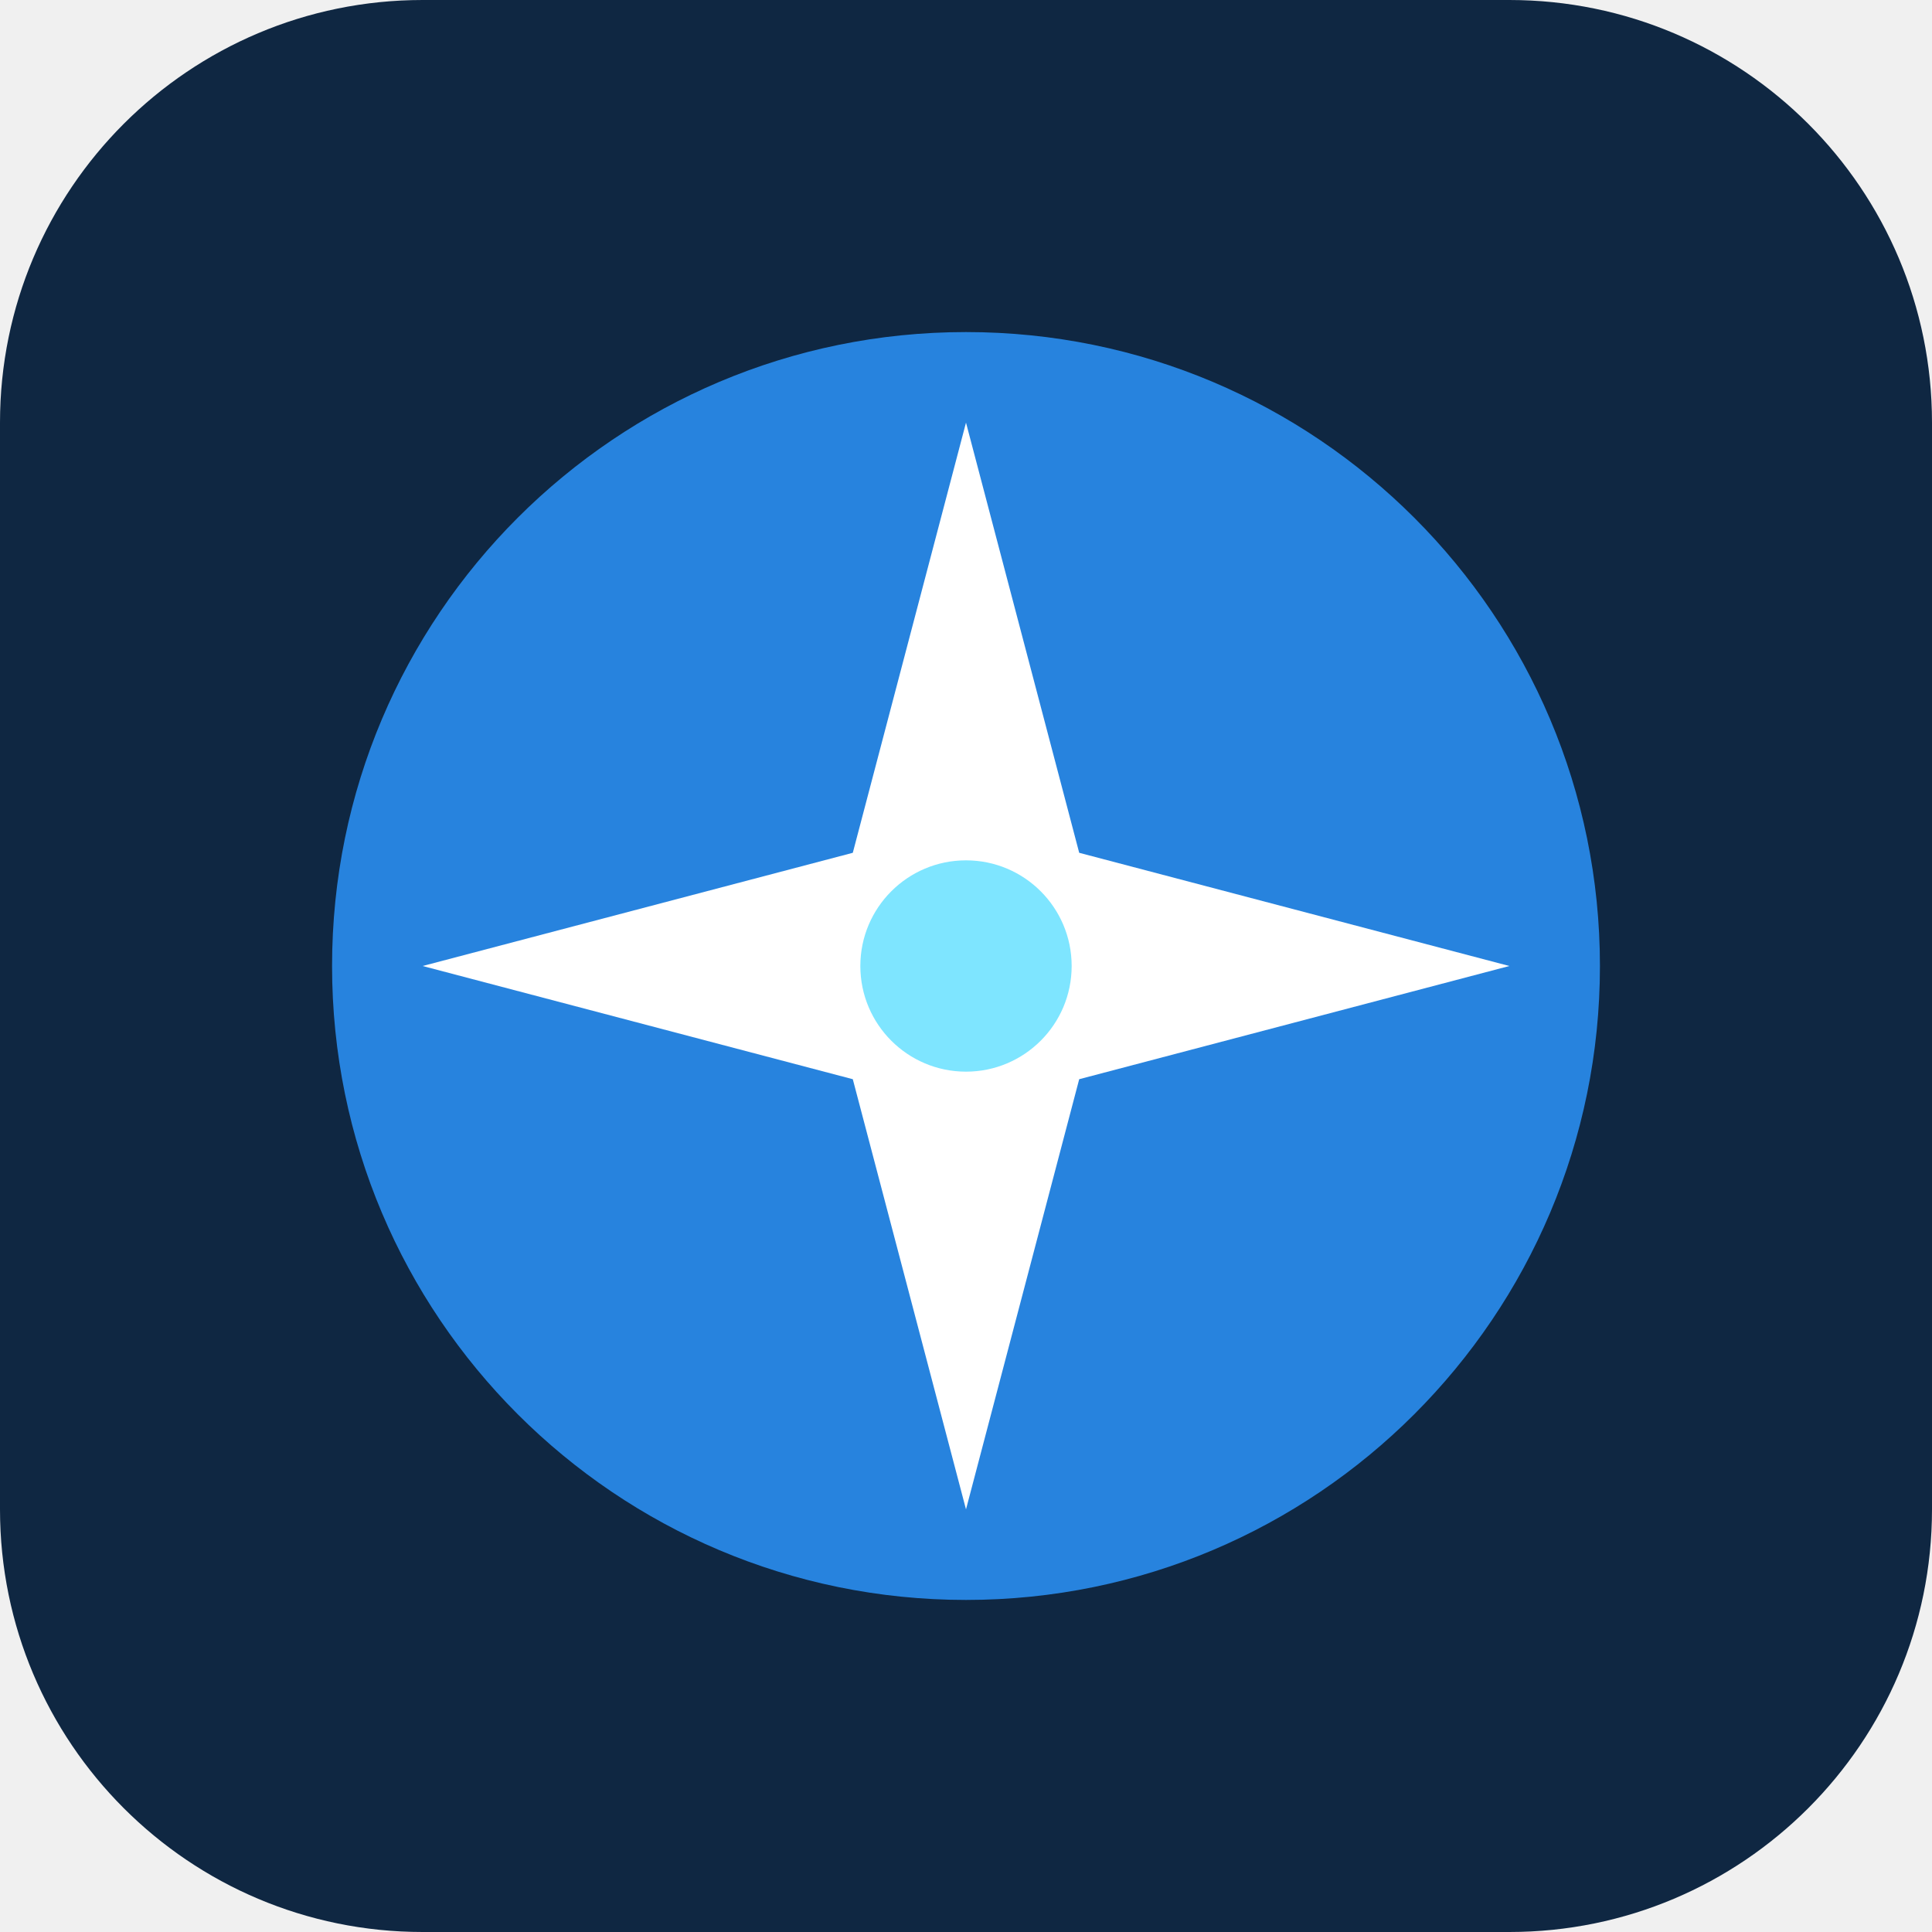
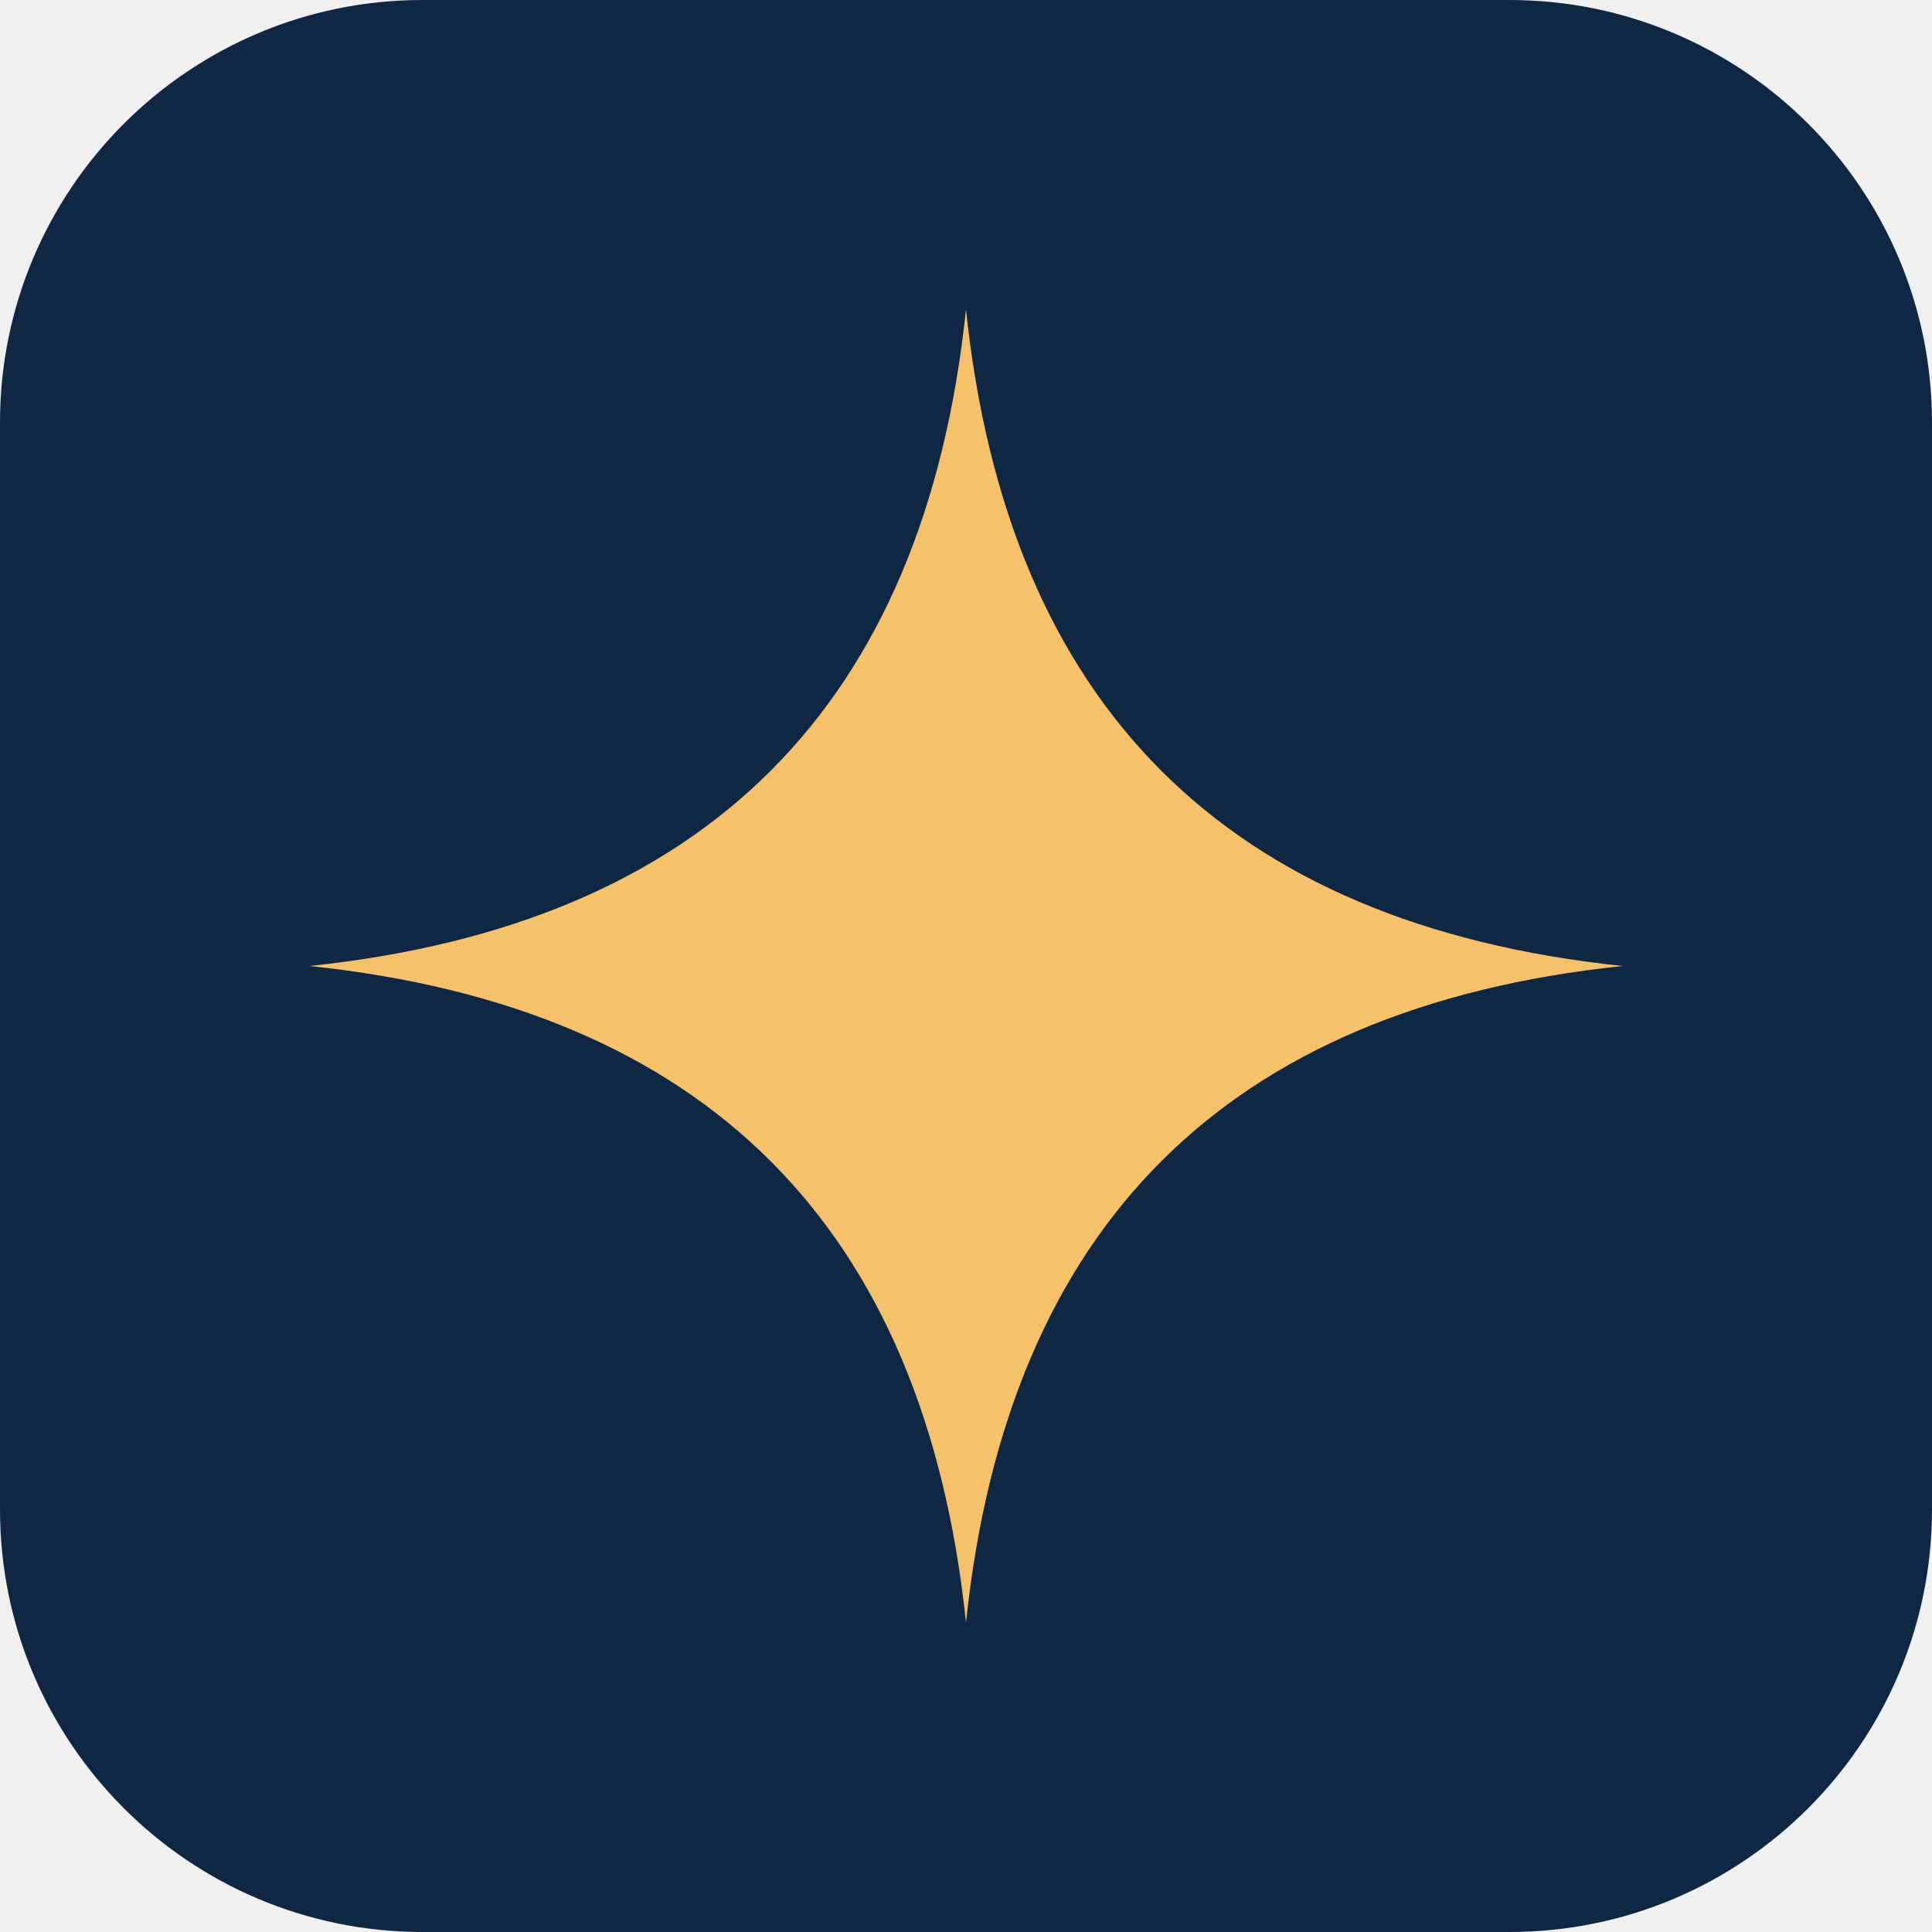
<svg xmlns="http://www.w3.org/2000/svg" viewBox="0 0 512 512" role="img" aria-label="Leon Agent">
  <rect width="512" height="512" rx="112" fill="#0f2742" />
-   <circle cx="256" cy="256" r="168" fill="#2783de" />
-   <path d="M256 112 286 226 400 256 286 286 256 400 226 286 112 256 226 226Z" fill="#fff" />
-   <circle cx="256" cy="256" r="28" fill="#7ee5ff" />
+   <path d="M256 82C267 187 325 245 430 256C325 267 267 325 256 430C245 325 187 267 82 256C187 245 245 187 256 82Z" fill="#f5c26b" />
</svg>
